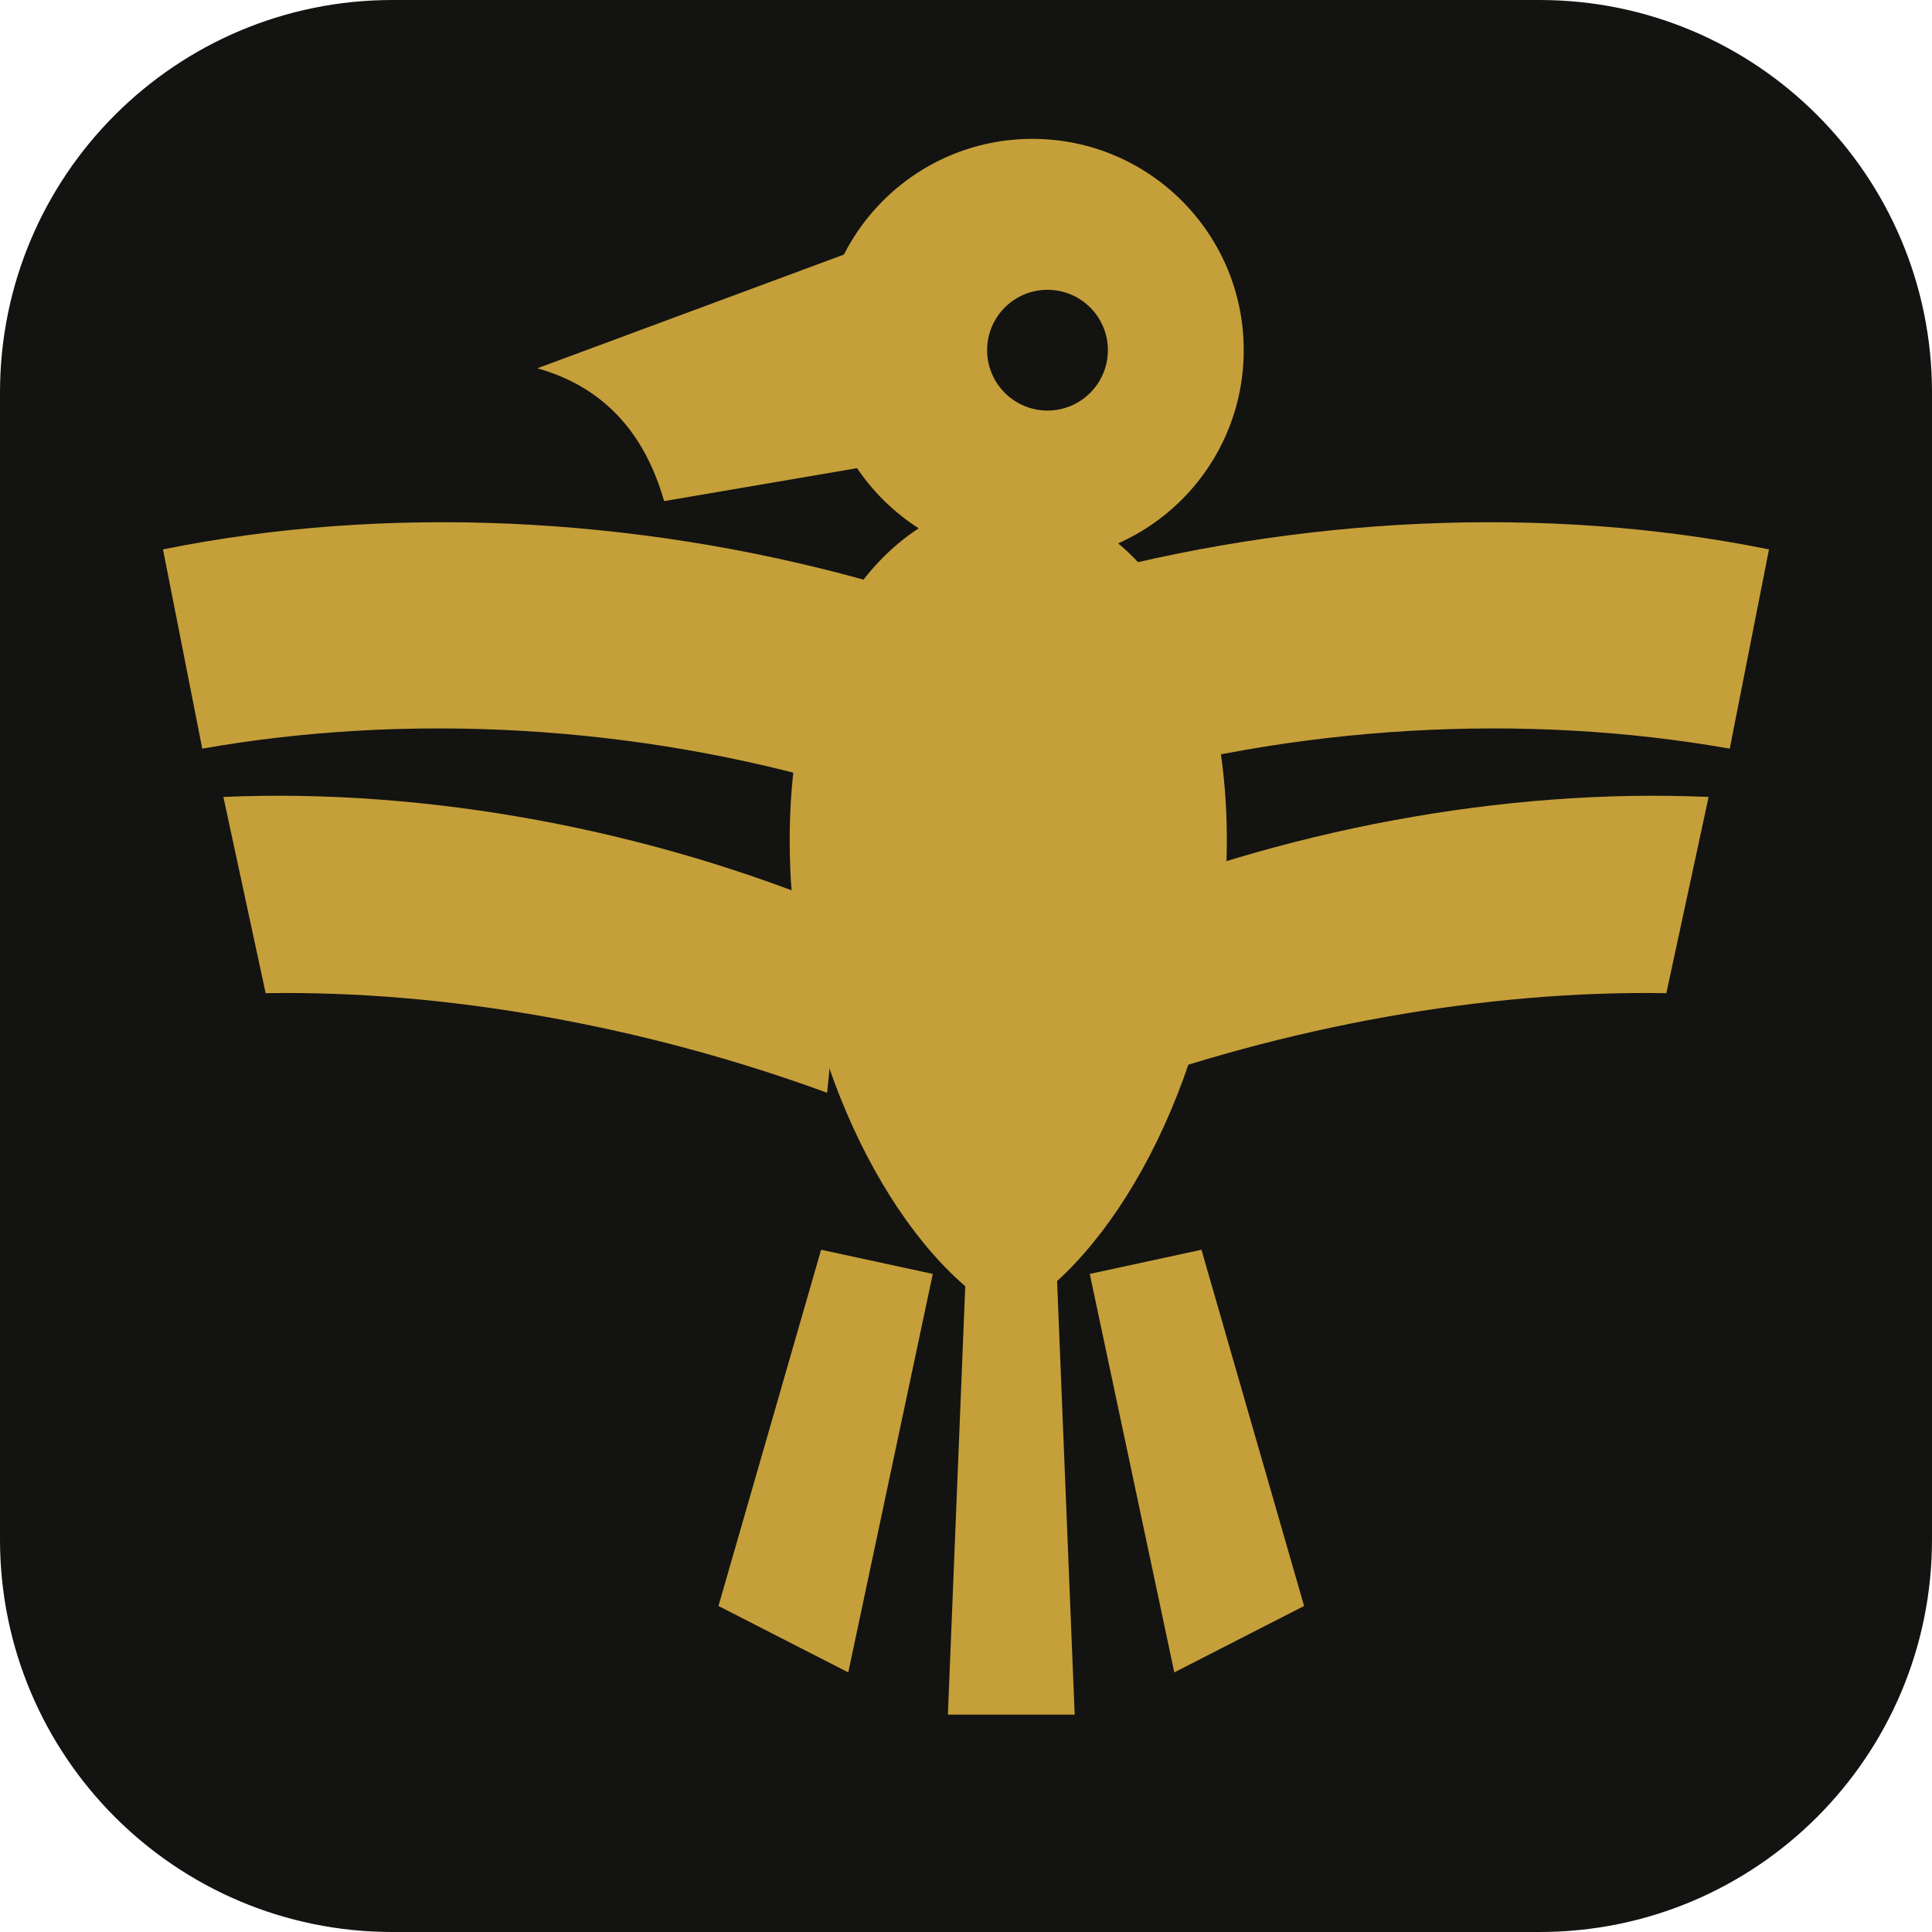
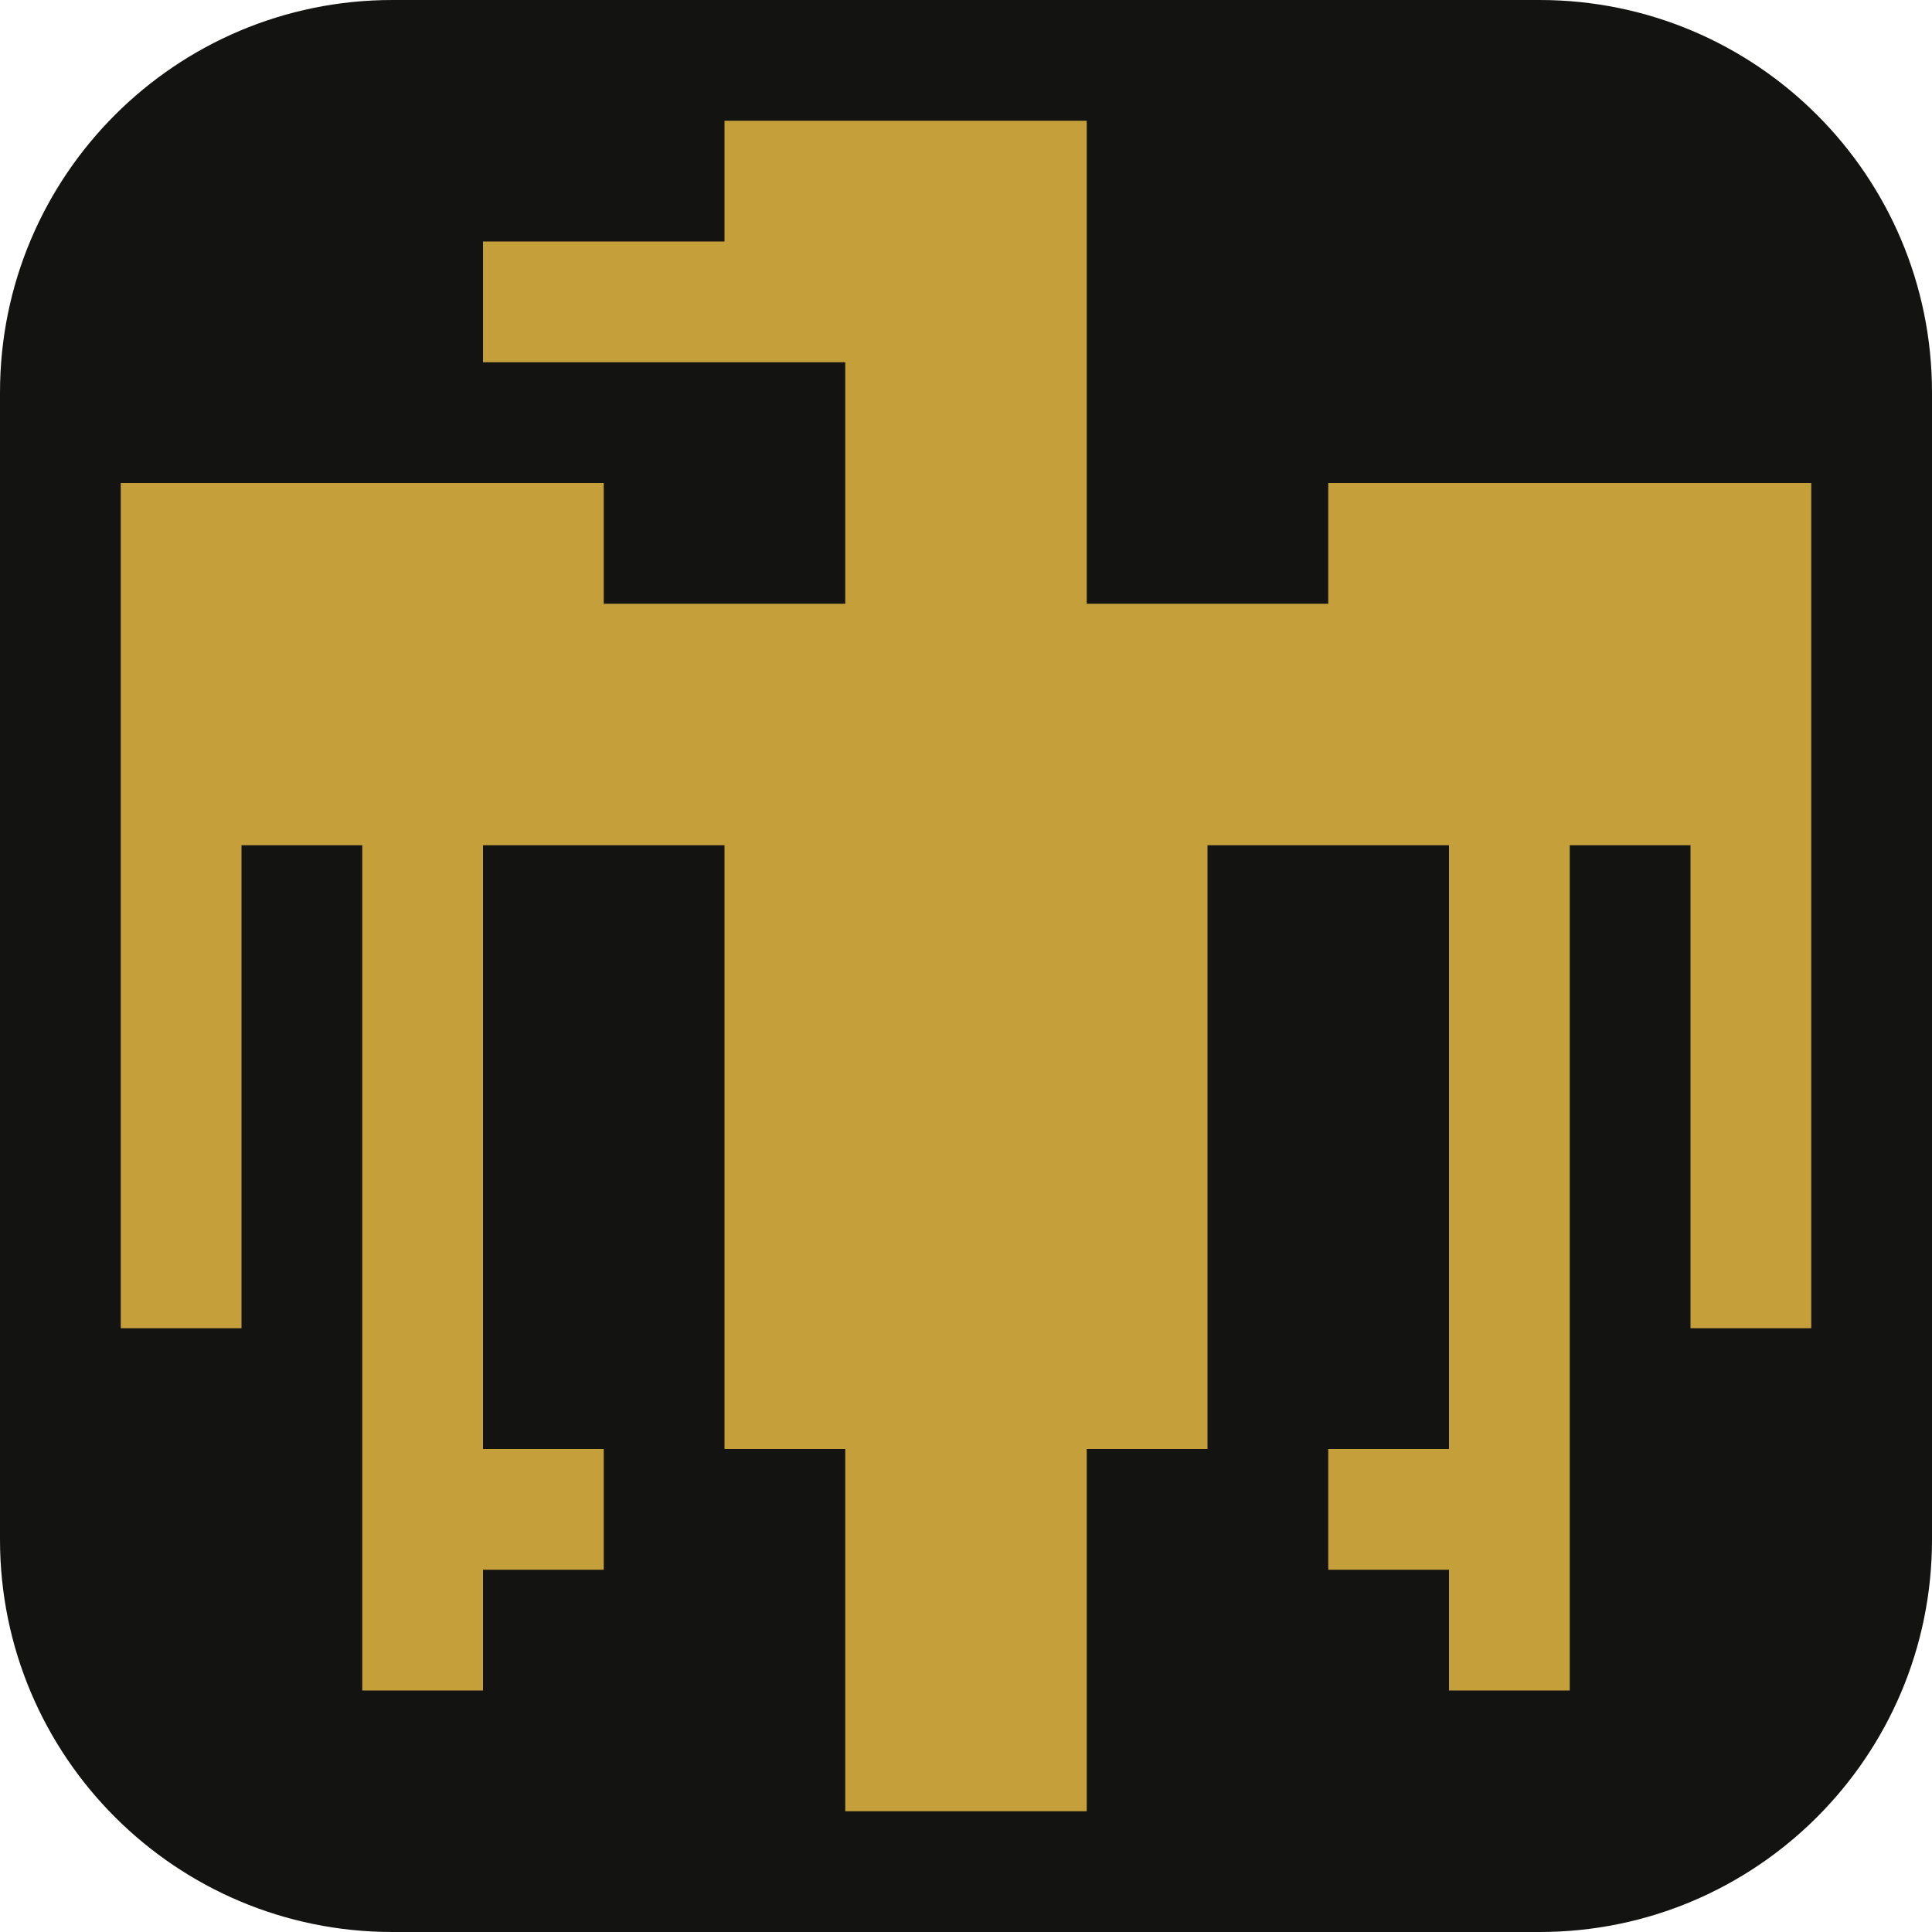
<svg xmlns="http://www.w3.org/2000/svg" viewBox="0 0 64 64" role="img" aria-label="Bundestrack">
  <rect width="64" height="64" rx="13" fill="#131311" />
-   <g fill="#c59f3a">
-     <path d="M28.6 19.2c-7.6-2.1-15.8-2.5-23.2-1l1.3 6.6c6.8-1.2 14.4-.8 21.4 1.3z" />
-     <path d="M28 30.2c-6.4-2.7-13.8-4.1-20.6-3.8l1.4 6.5c6-.1 12.6 1.1 18.6 3.3z" />
-     <path d="M35.4 19.2c7.6-2.1 15.8-2.5 23.2-1l-1.3 6.6c-6.8-1.2-14.4-.8-21.4 1.3z" />
-     <path d="M36 30.2c6.4-2.7 13.8-4.1 20.6-3.8l-1.4 6.5c-6-.1-12.6 1.1-18.6 3.3z" />
-     <path d="M27.2 41.4l3.7.8-2.8 13.2-4.3-2.2z" />
-     <path d="M32 42h3l.6 14.8h-4.2z" />
-     <path d="M39.8 41.4l-3.7.8 2.8 13.2 4.3-2.2z" />
-     <path d="M33.4 16.4c5 .7 7.6 5.9 7.2 12.8-.5 6.8-3.8 12.6-7.2 14.4-3.4-1.8-6.7-7.6-7.2-14.4-.4-6.9 2.2-12.1 7.2-12.8z" />
-     <path d="M30.2 7.6L17.8 12.2q3.2.9 4.2 4.4l8.2-1.4z" />
-     <path fill-rule="evenodd" d="M34.2 4.6a7 7 0 1 1 0 14 7 7 0 0 1 0-14m.5 5a2 2 0 1 0 0 4 2 2 0 0 0 0-4" />
-   </g>
+   <path fill="#c59f3a" d="M24 4h12v4h-12ZM16 8h20v4h-20ZM28 12h8v8h-8ZM4 16h16v4h-16ZM44 16h16v4h-16ZM4 20h56v8h-56ZM4 28h4v16h-4ZM12 28h4v20h-4ZM24 28h16v20h-16ZM48 28h4v20h-4ZM56 28h4v16h-4ZM12 48h8v4h-8ZM28 48h8v12h-8ZM44 48h8v4h-8ZM12 52h4v4h-4ZM48 52h4v4h-4Z" />
</svg>
